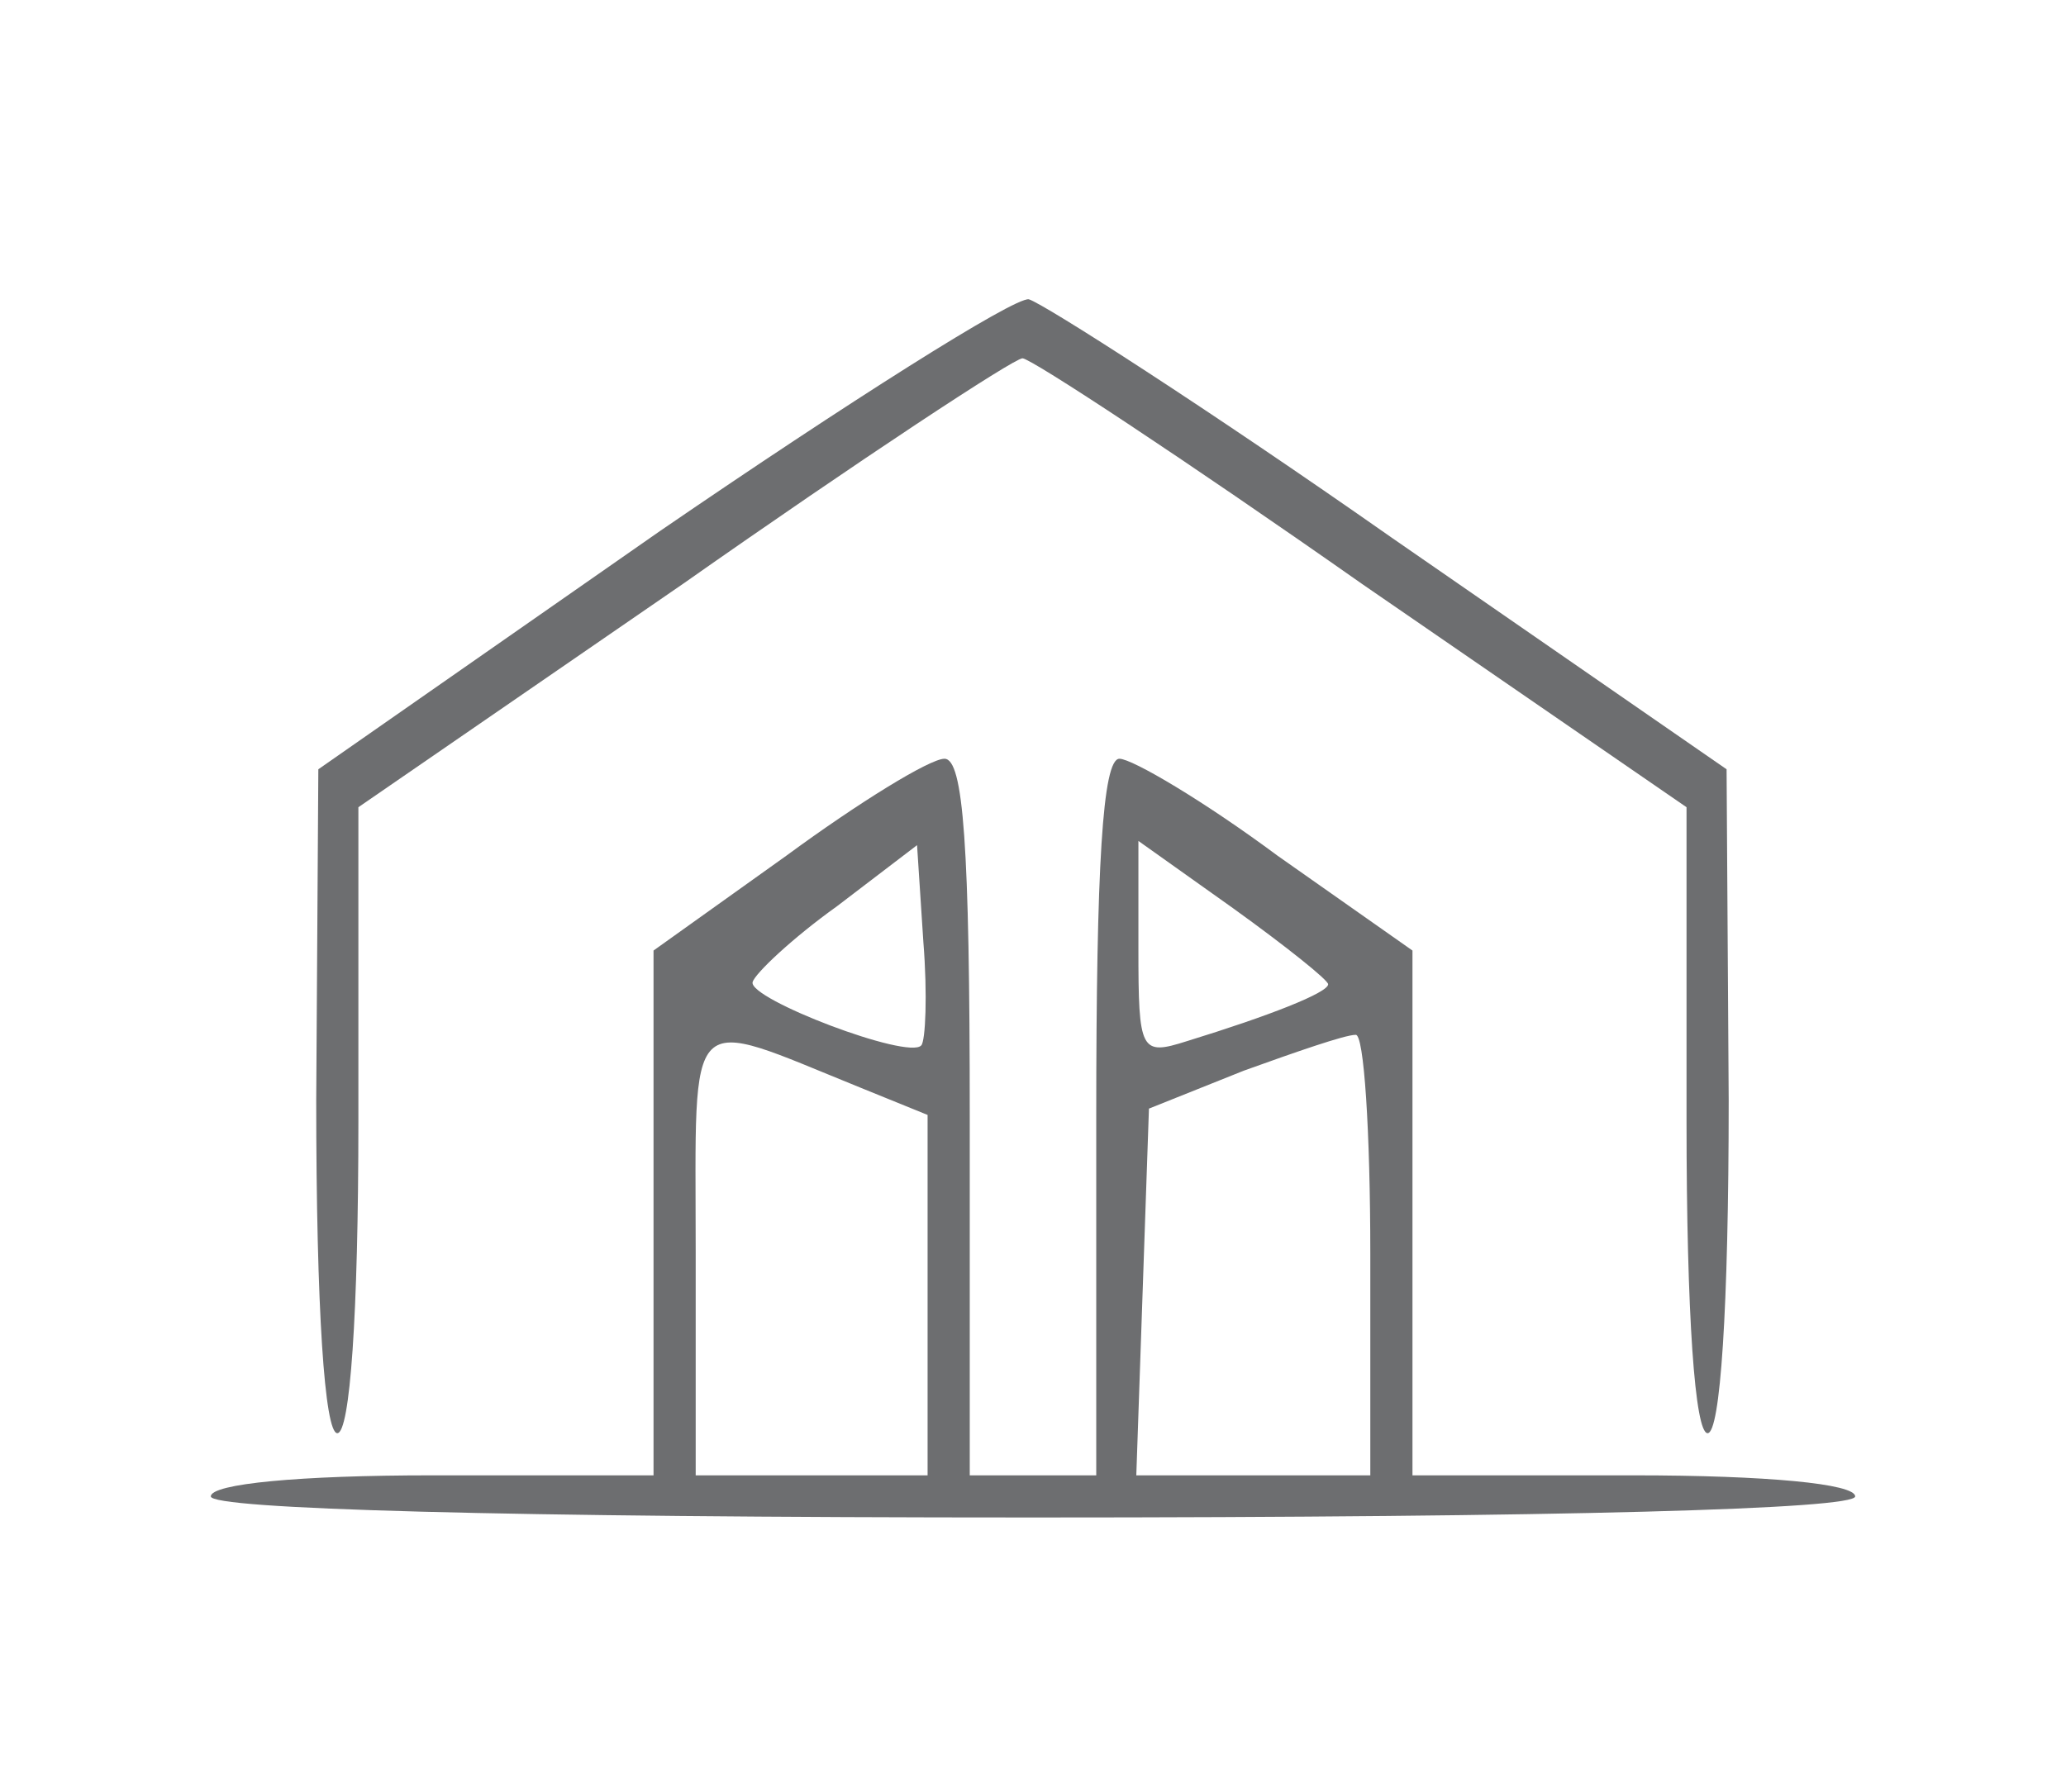
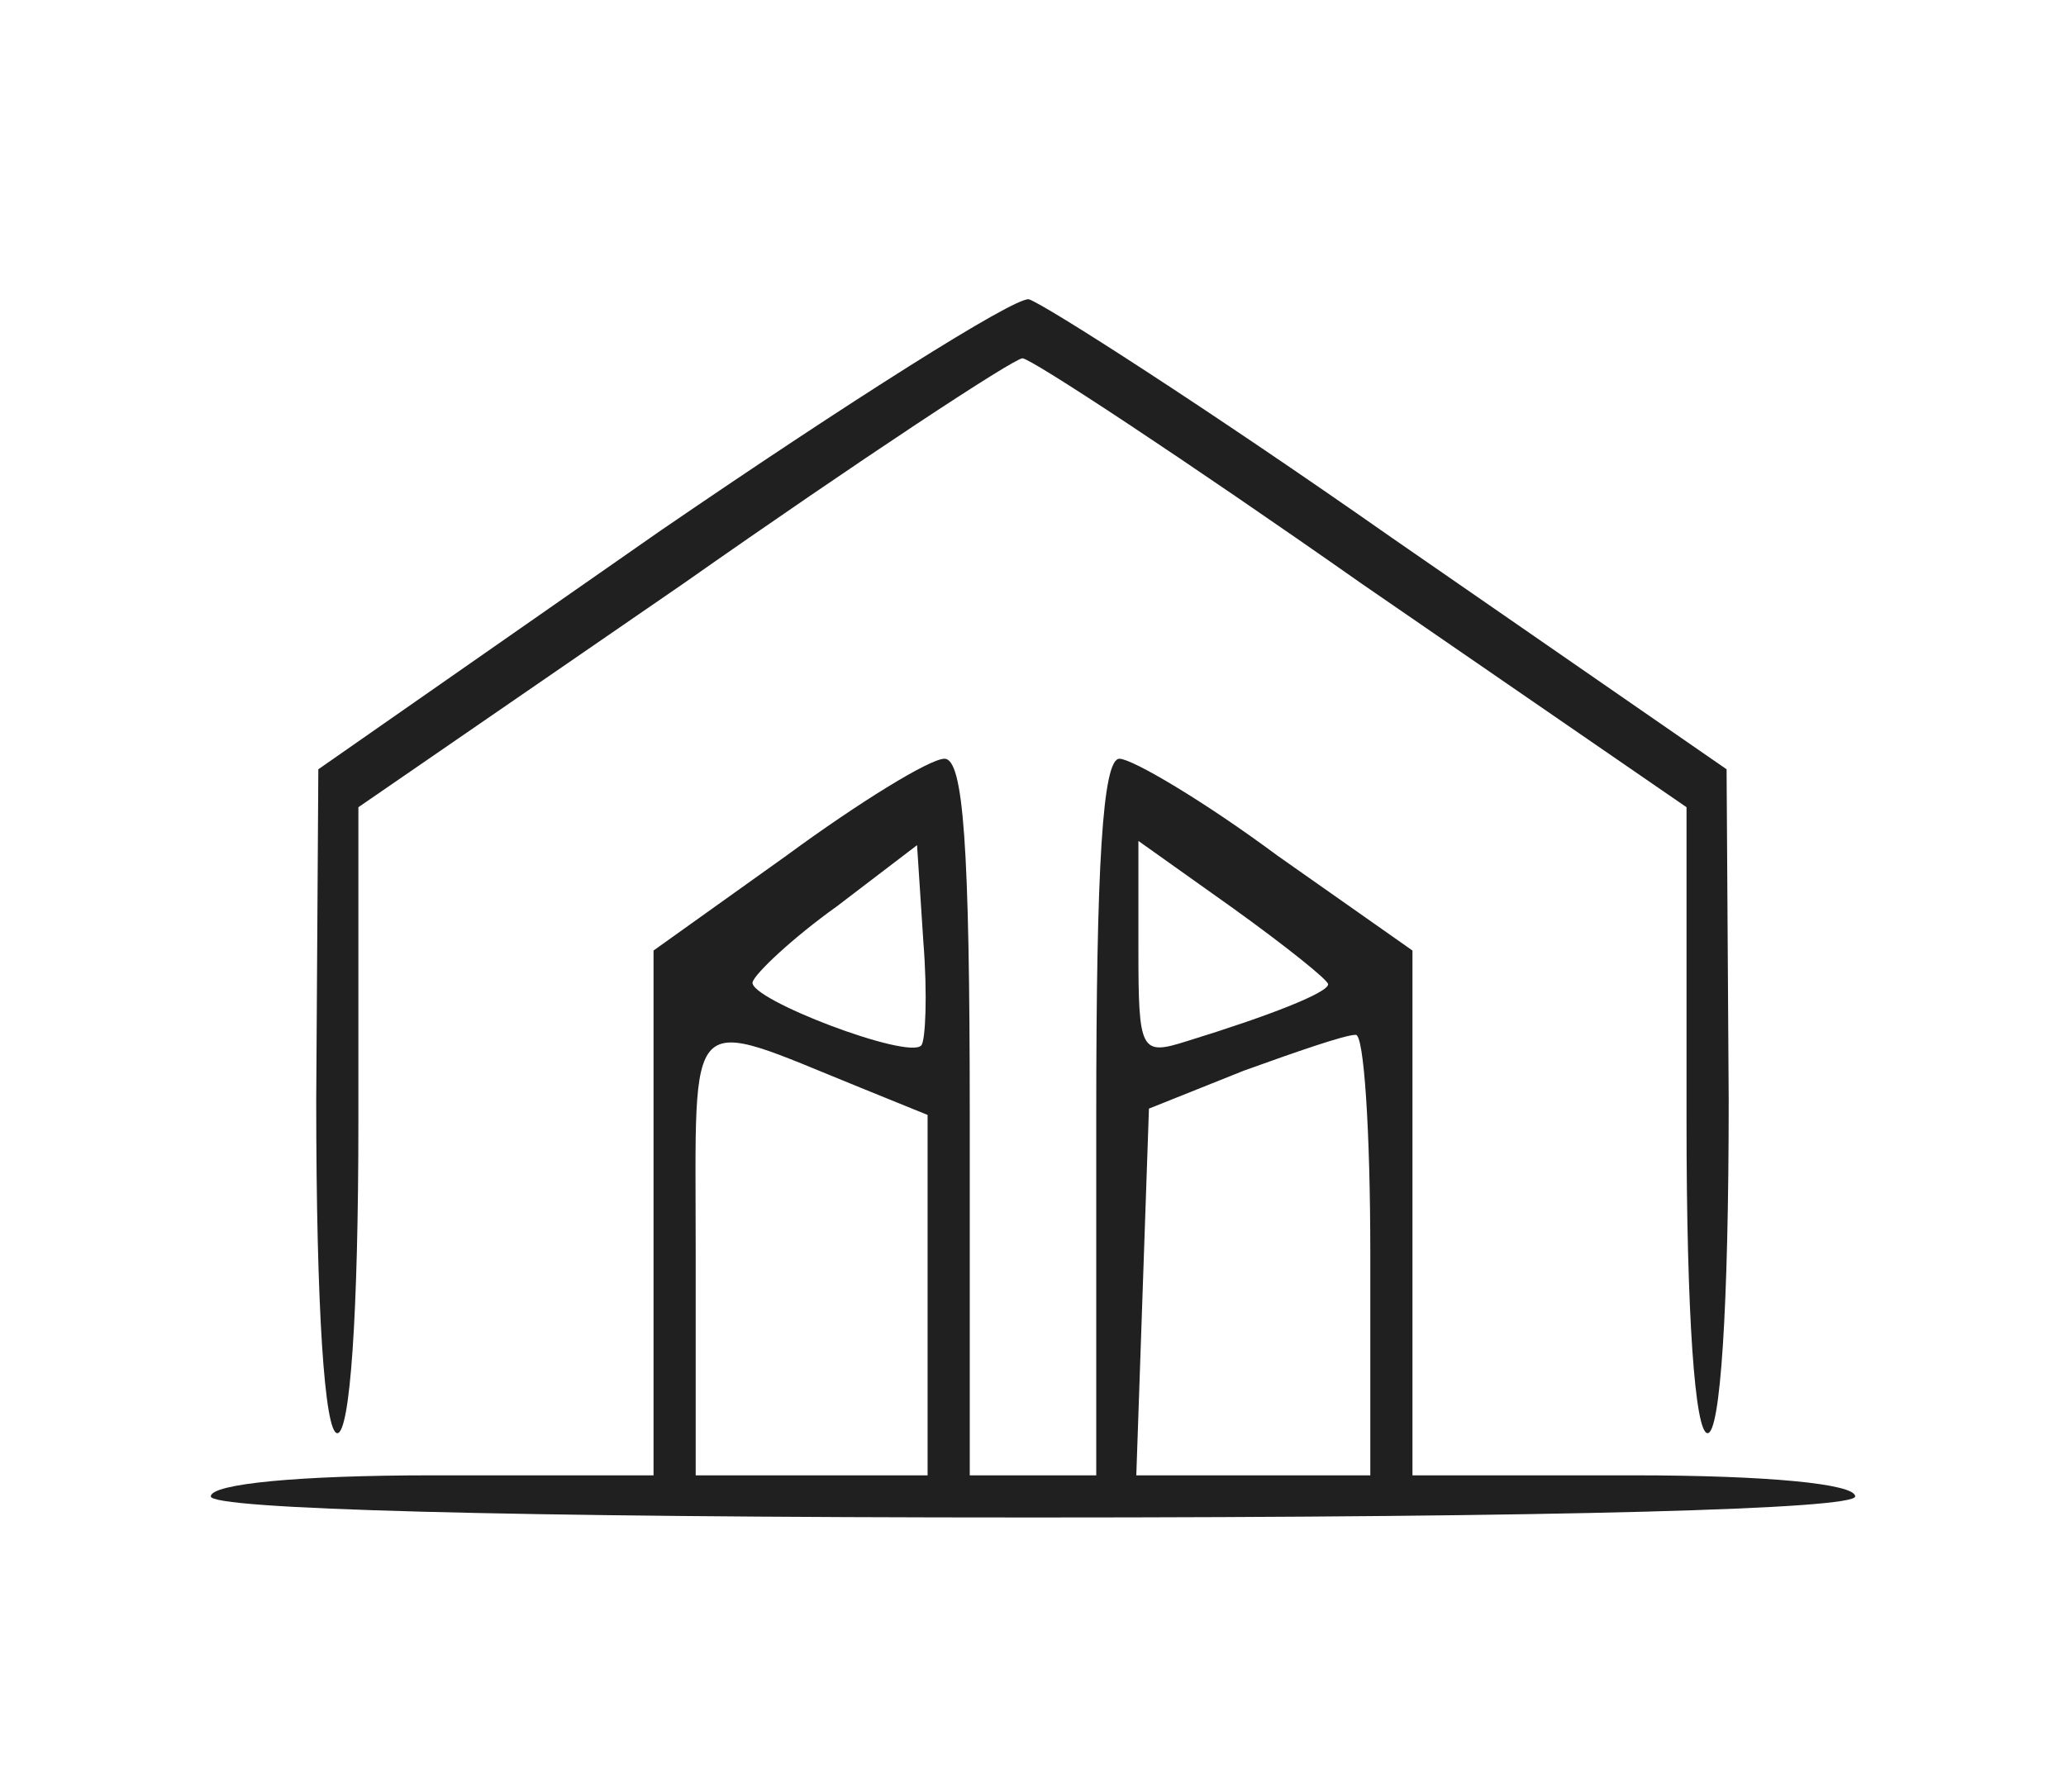
<svg xmlns="http://www.w3.org/2000/svg" version="1.0" width="98pt" height="85pt" viewBox="0 0 98 85" preserveAspectRatio="xMidYMid meet">
-   <g transform="translate(0,85) scale(0.1,-0.1)" fill="#6d6e70" class="icons__svg" stroke="none">
+   <g transform="translate(0,85) scale(0.1,-0.1)" fill="#202020" class="icons__svg" stroke="none">
    <path d="M313 598 l-162 -113 -1 -157 c0 -99 4 -158 10 -158 6 0 10 56 10 148 l0 149 154 106 c84 59 157 107 161 107 4 0 77 -48 161 -107 l154 -106 0 -149 c0 -92 4 -148 10 -148 6 0 10 59 10 158 l-1 157 -159 110 c-87 61 -165 111 -172 113 -7 1 -86 -49 -175 -110z" />
    <path d="M373 444 l-63 -45 0 -125 0 -124 -105 0 c-63 0 -105 -4 -105 -10 0 -6 137 -10 390 -10 253 0 390 4 390 10 0 6 -42 10 -105 10 l-105 0 0 124 0 125 -64 45 c-35 26 -69 46 -75 46 -8 0 -11 -51 -11 -170 l0 -170 -30 0 -30 0 0 170 c0 129 -3 170 -12 170 -7 0 -41 -21 -75 -46z m64 -90 c-6 -7 -82 22 -80 30 1 4 19 21 40 36 l38 29 3 -46 c2 -25 1 -47 -1 -49z m193 29 c0 -4 -28 -15 -67 -27 -22 -7 -23 -5 -23 44 l0 51 45 -32 c25 -18 45 -34 45 -36z m-222 -49 l32 -13 0 -85 0 -86 -55 0 -55 0 0 106 c0 118 -6 112 78 78z m242 -79 l0 -105 -55 0 -56 0 3 87 3 87 45 18 c25 9 48 17 53 17 4 1 7 -46 7 -104z" />
  </g>
</svg>
